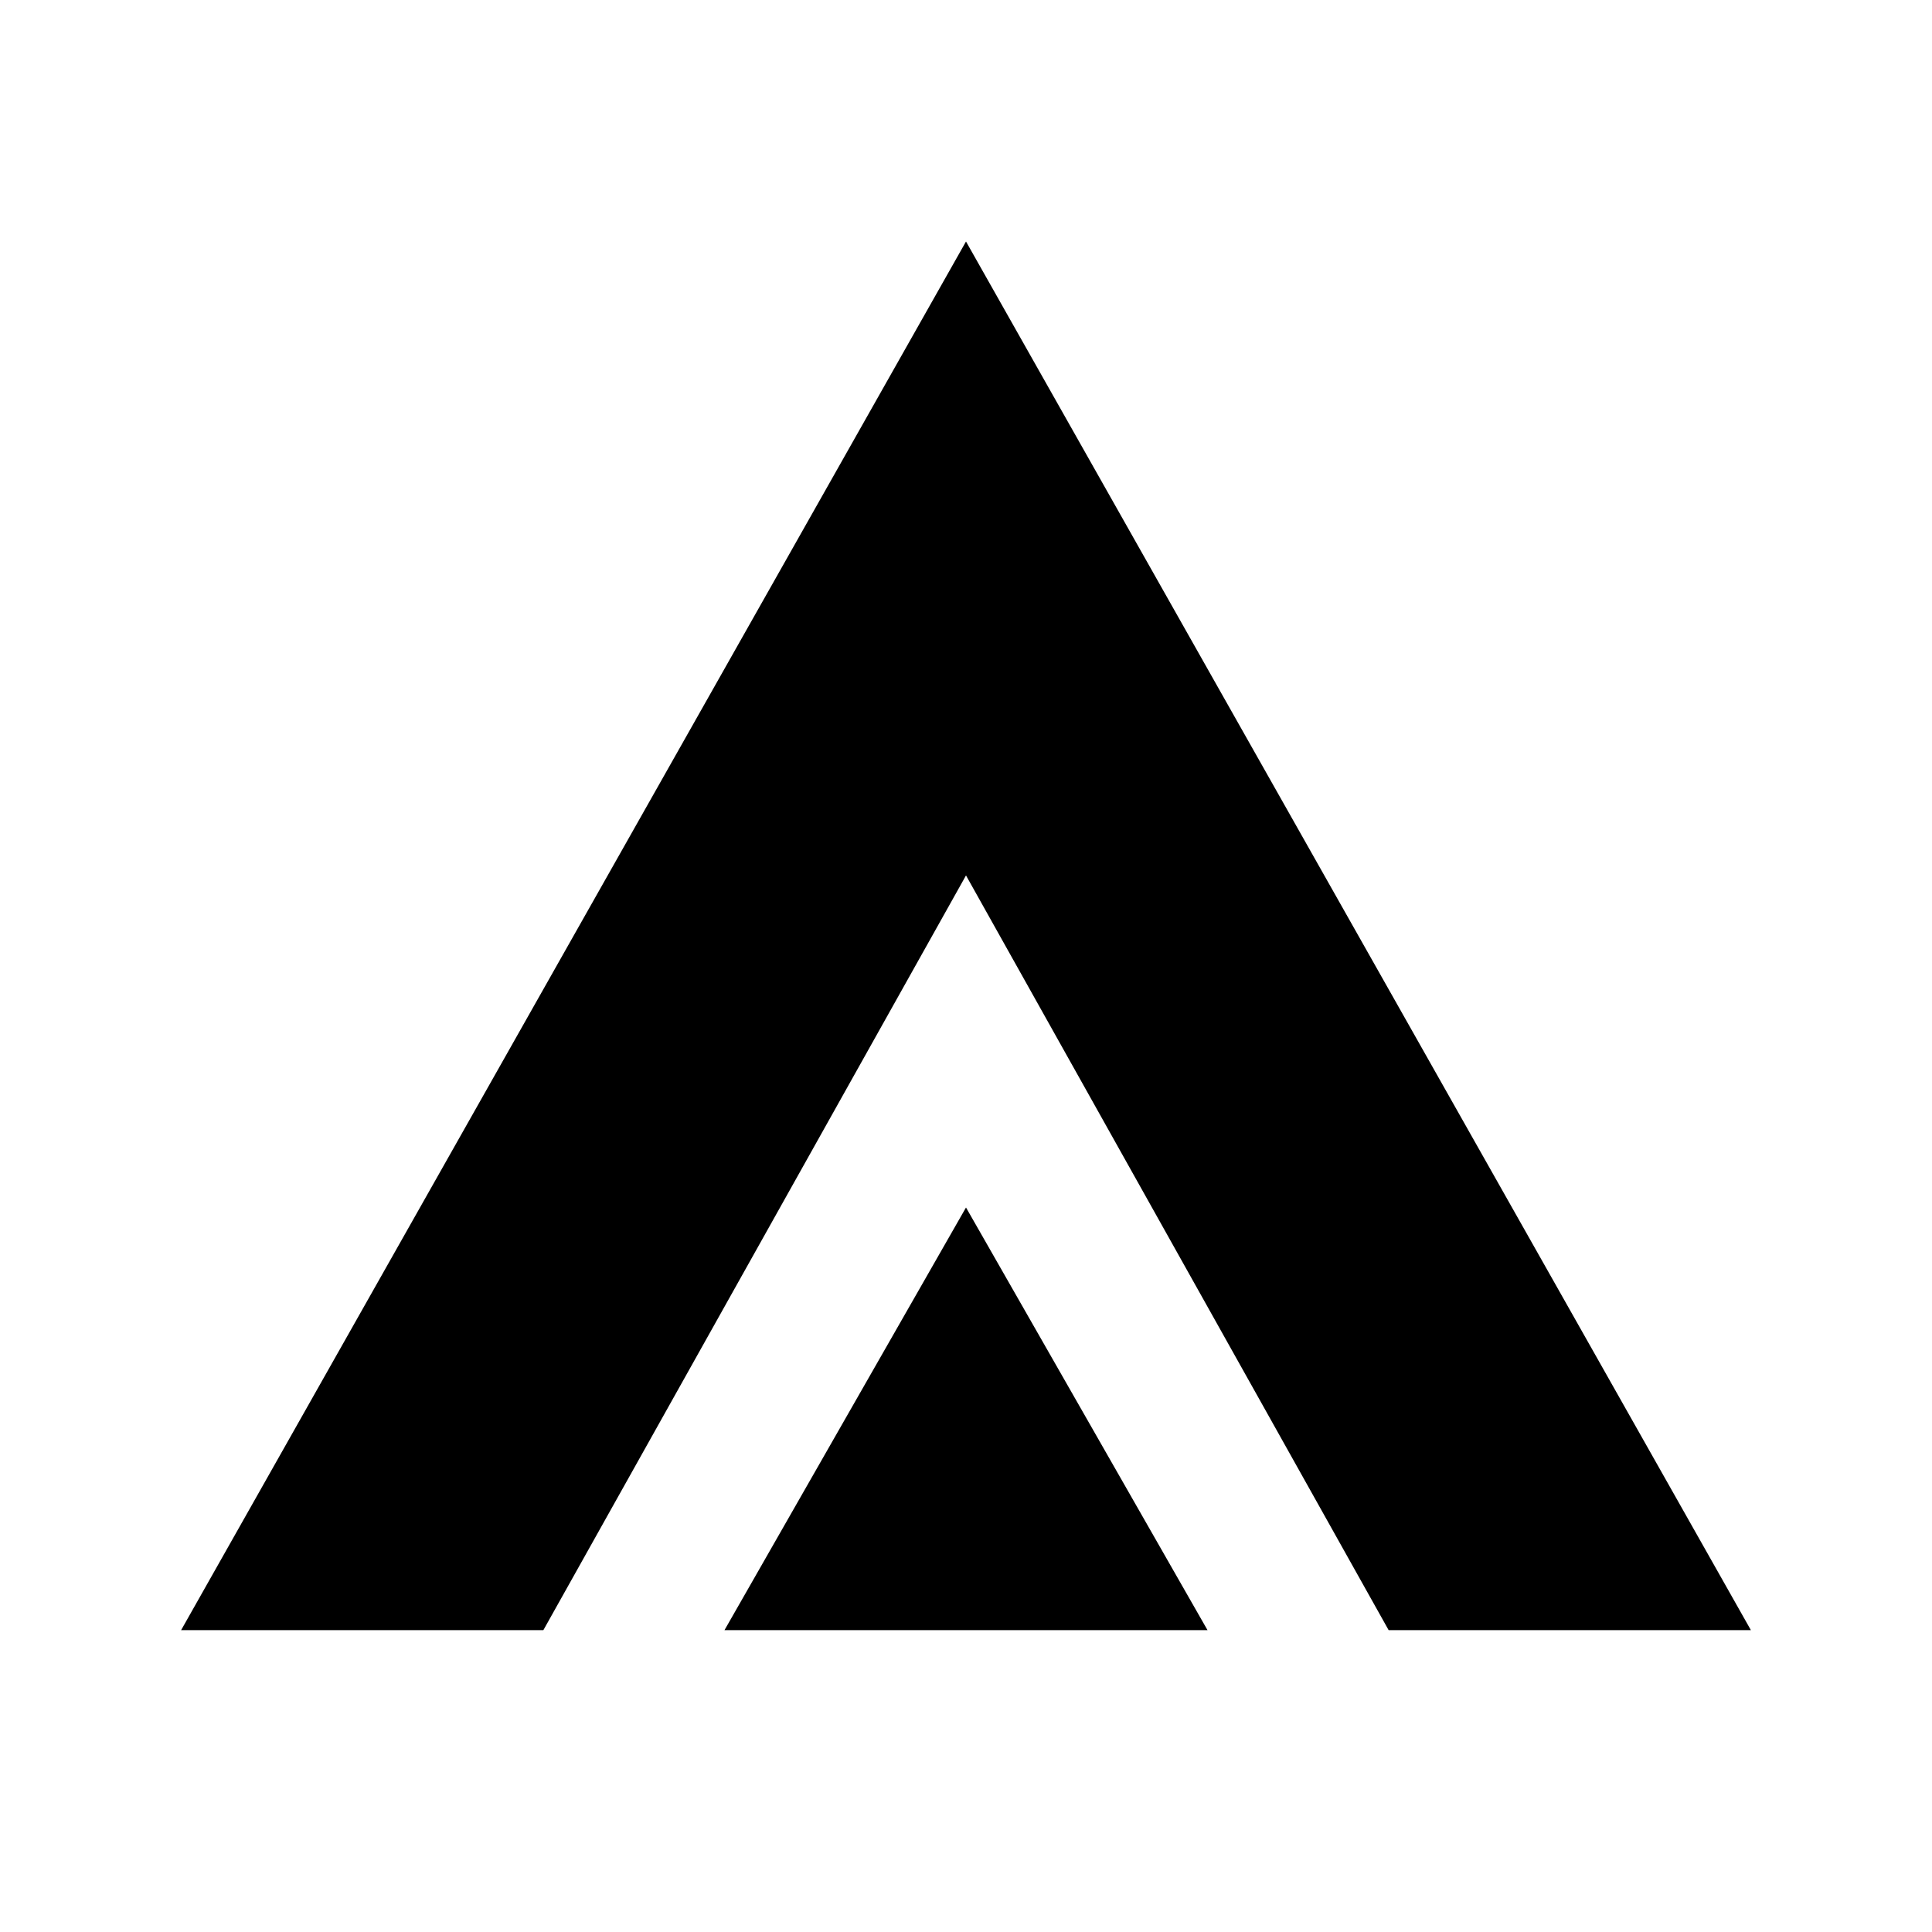
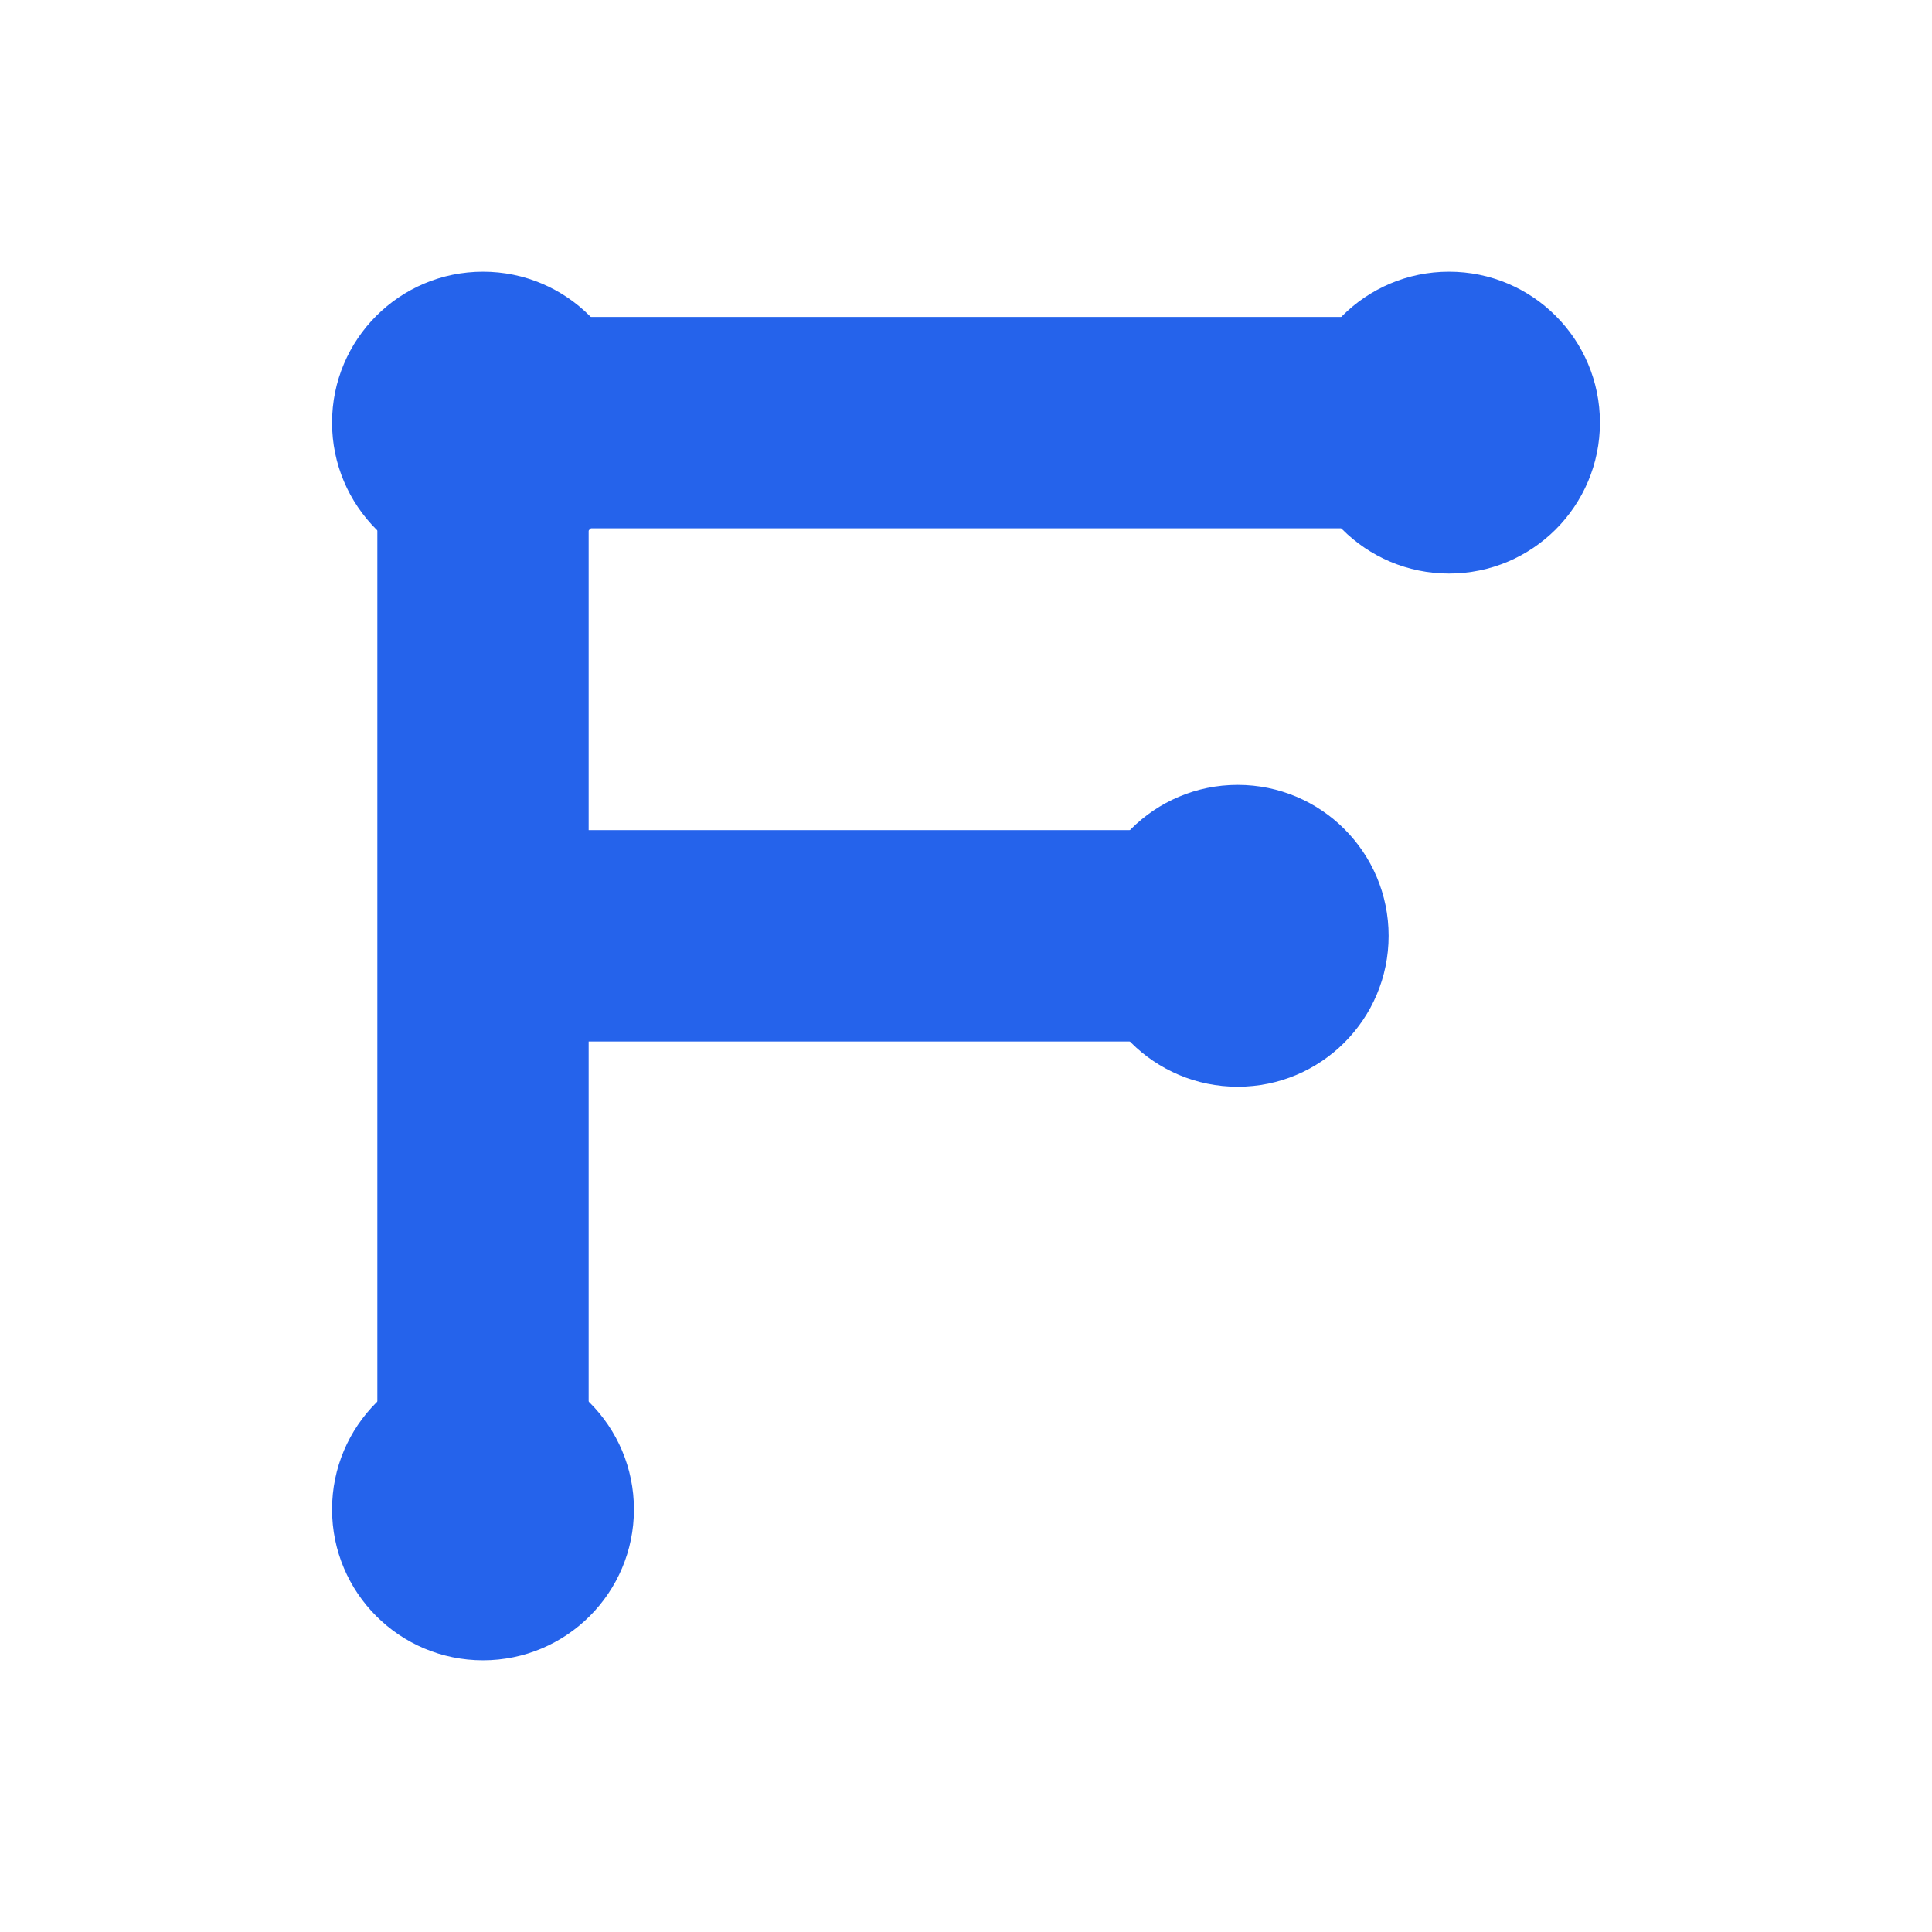
<svg xmlns="http://www.w3.org/2000/svg" width="64" height="64" viewBox="0 0 64 64" fill="none">
-   <path d="M32 8L58 54H46L32 29L18 54H6L32 8Z" fill="currentColor" />
-   <path d="M32 40L40 54H24L32 40Z" fill="currentColor" />
+   <path d="M16 14H48M16 14V50M16 31H41" stroke="#2563EB" stroke-width="7" stroke-linecap="round" />
+   <circle cx="16" cy="14" r="5" fill="#2563EB" />
+   <circle cx="48" cy="14" r="5" fill="#2563EB" />
+   <circle cx="41" cy="31" r="5" fill="#2563EB" />
+   <circle cx="16" cy="50" r="5" fill="#2563EB" />
</svg>
